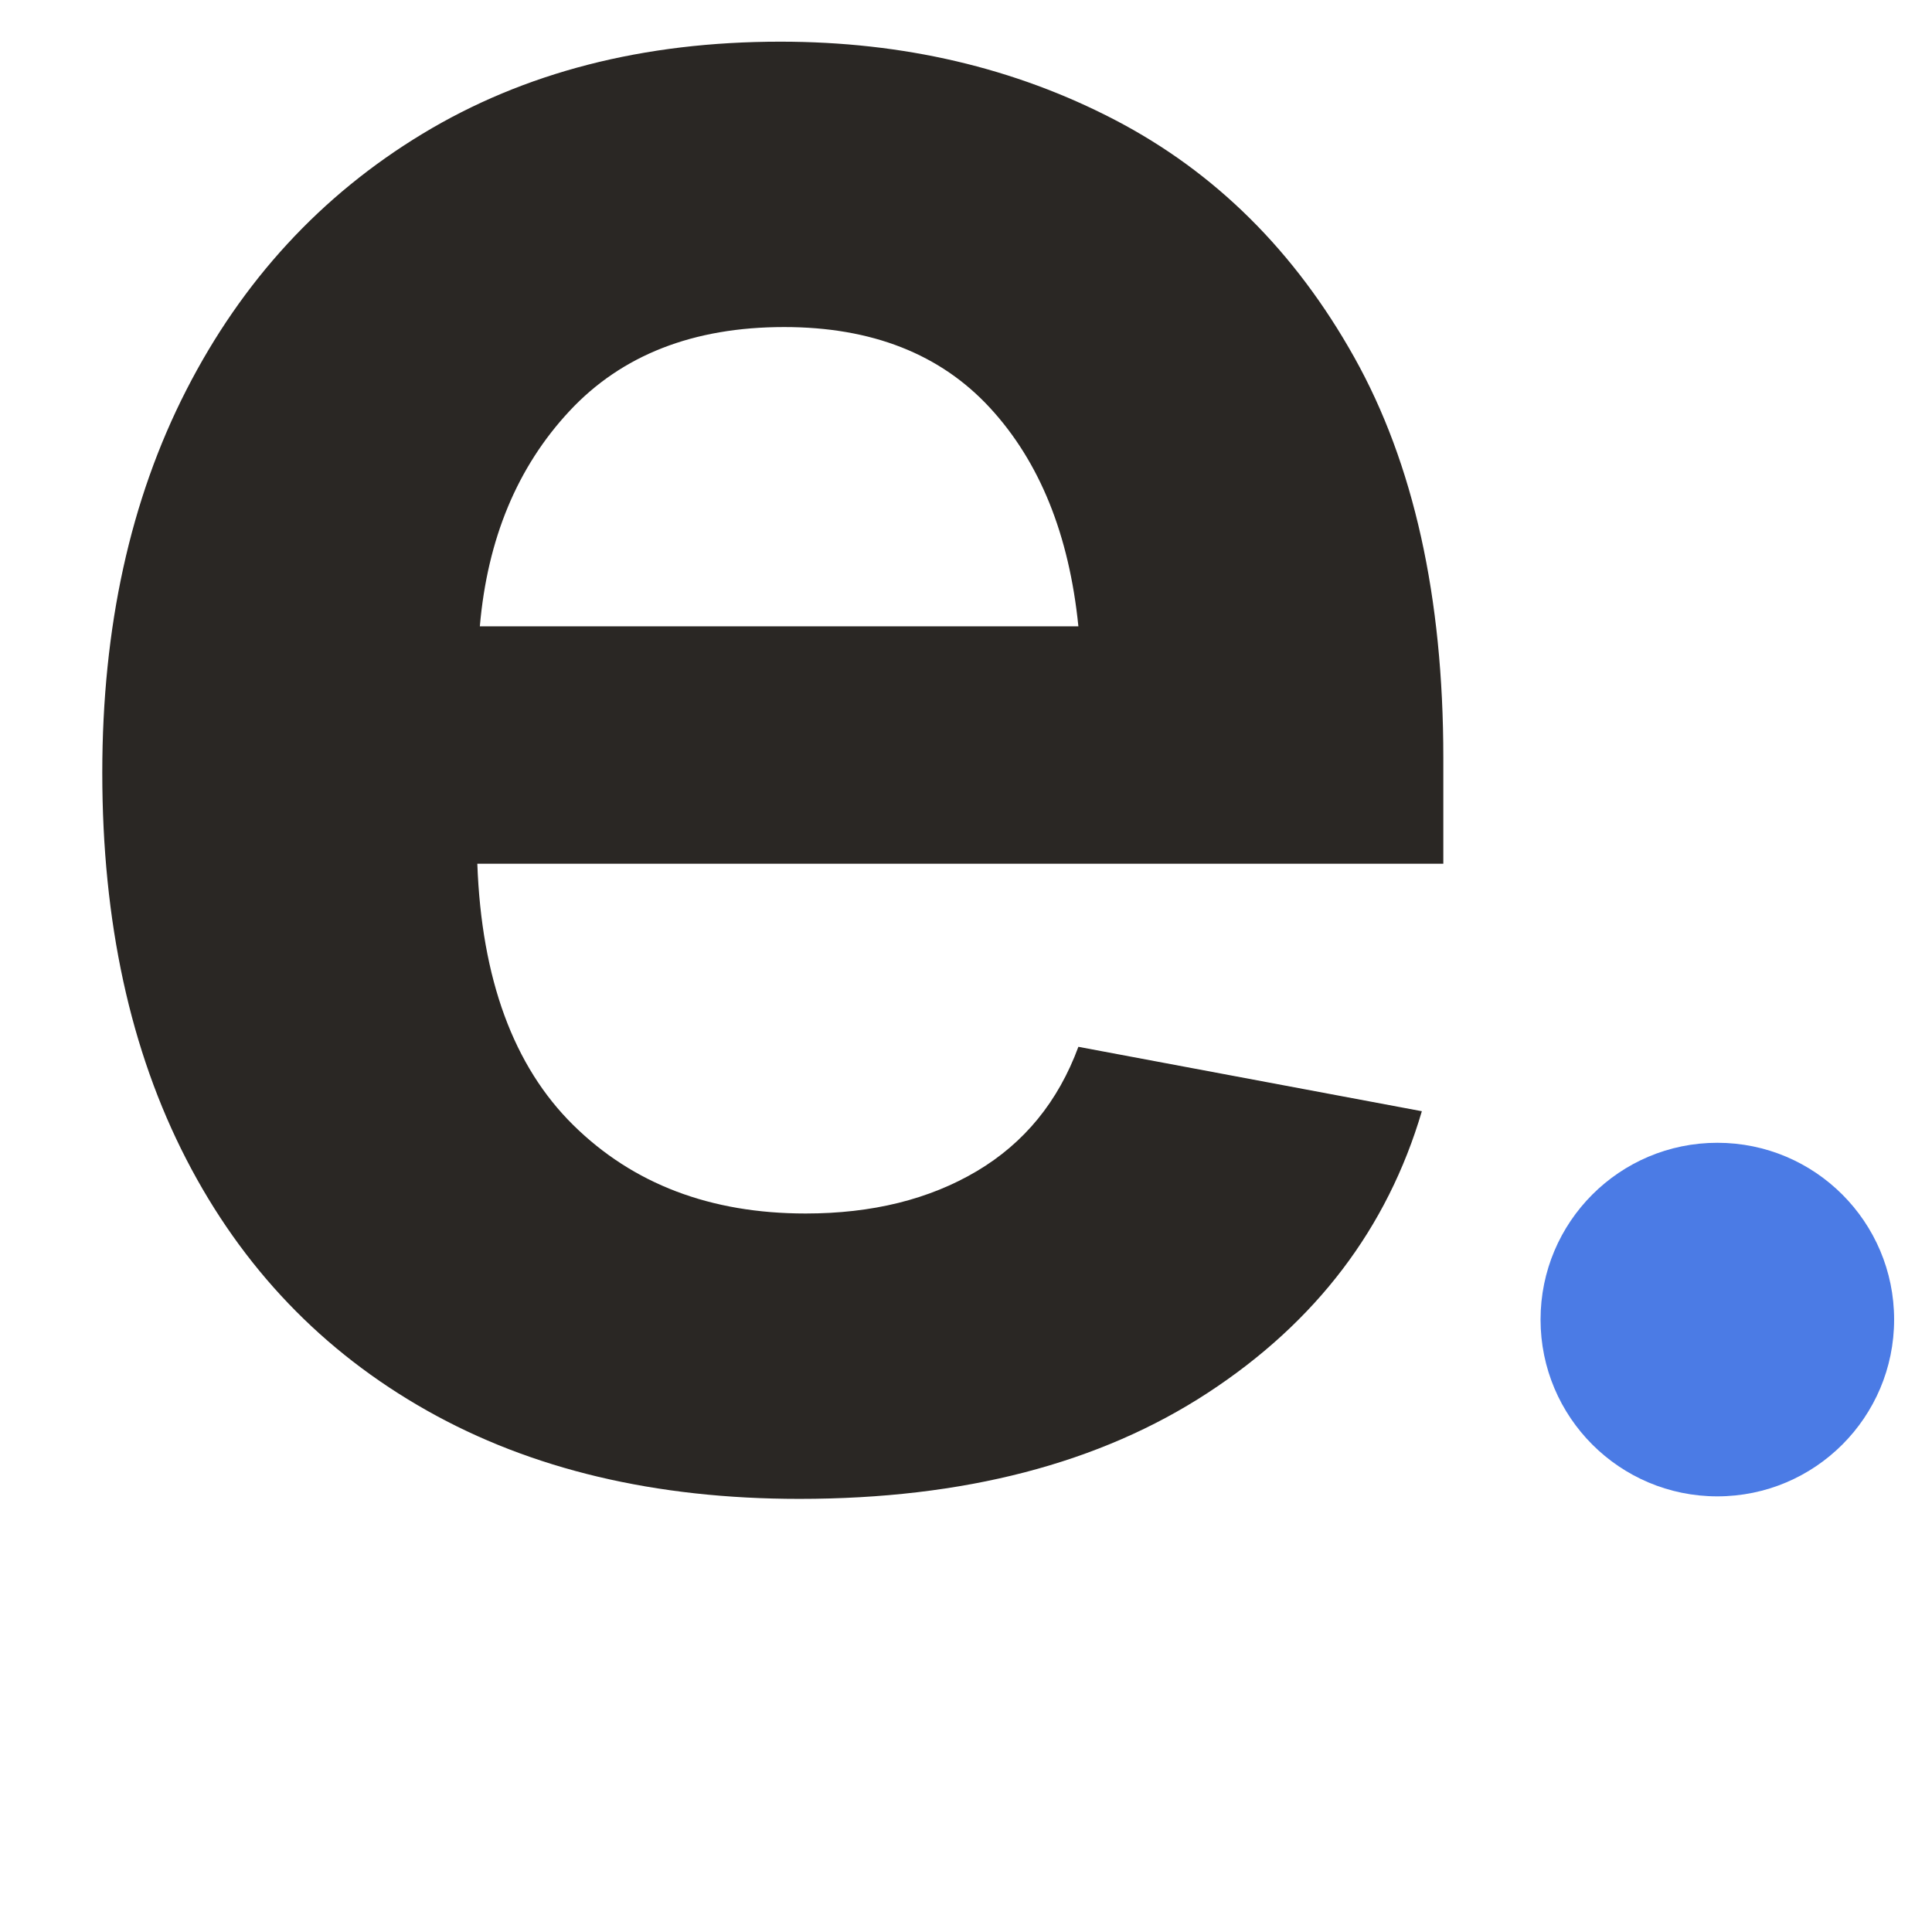
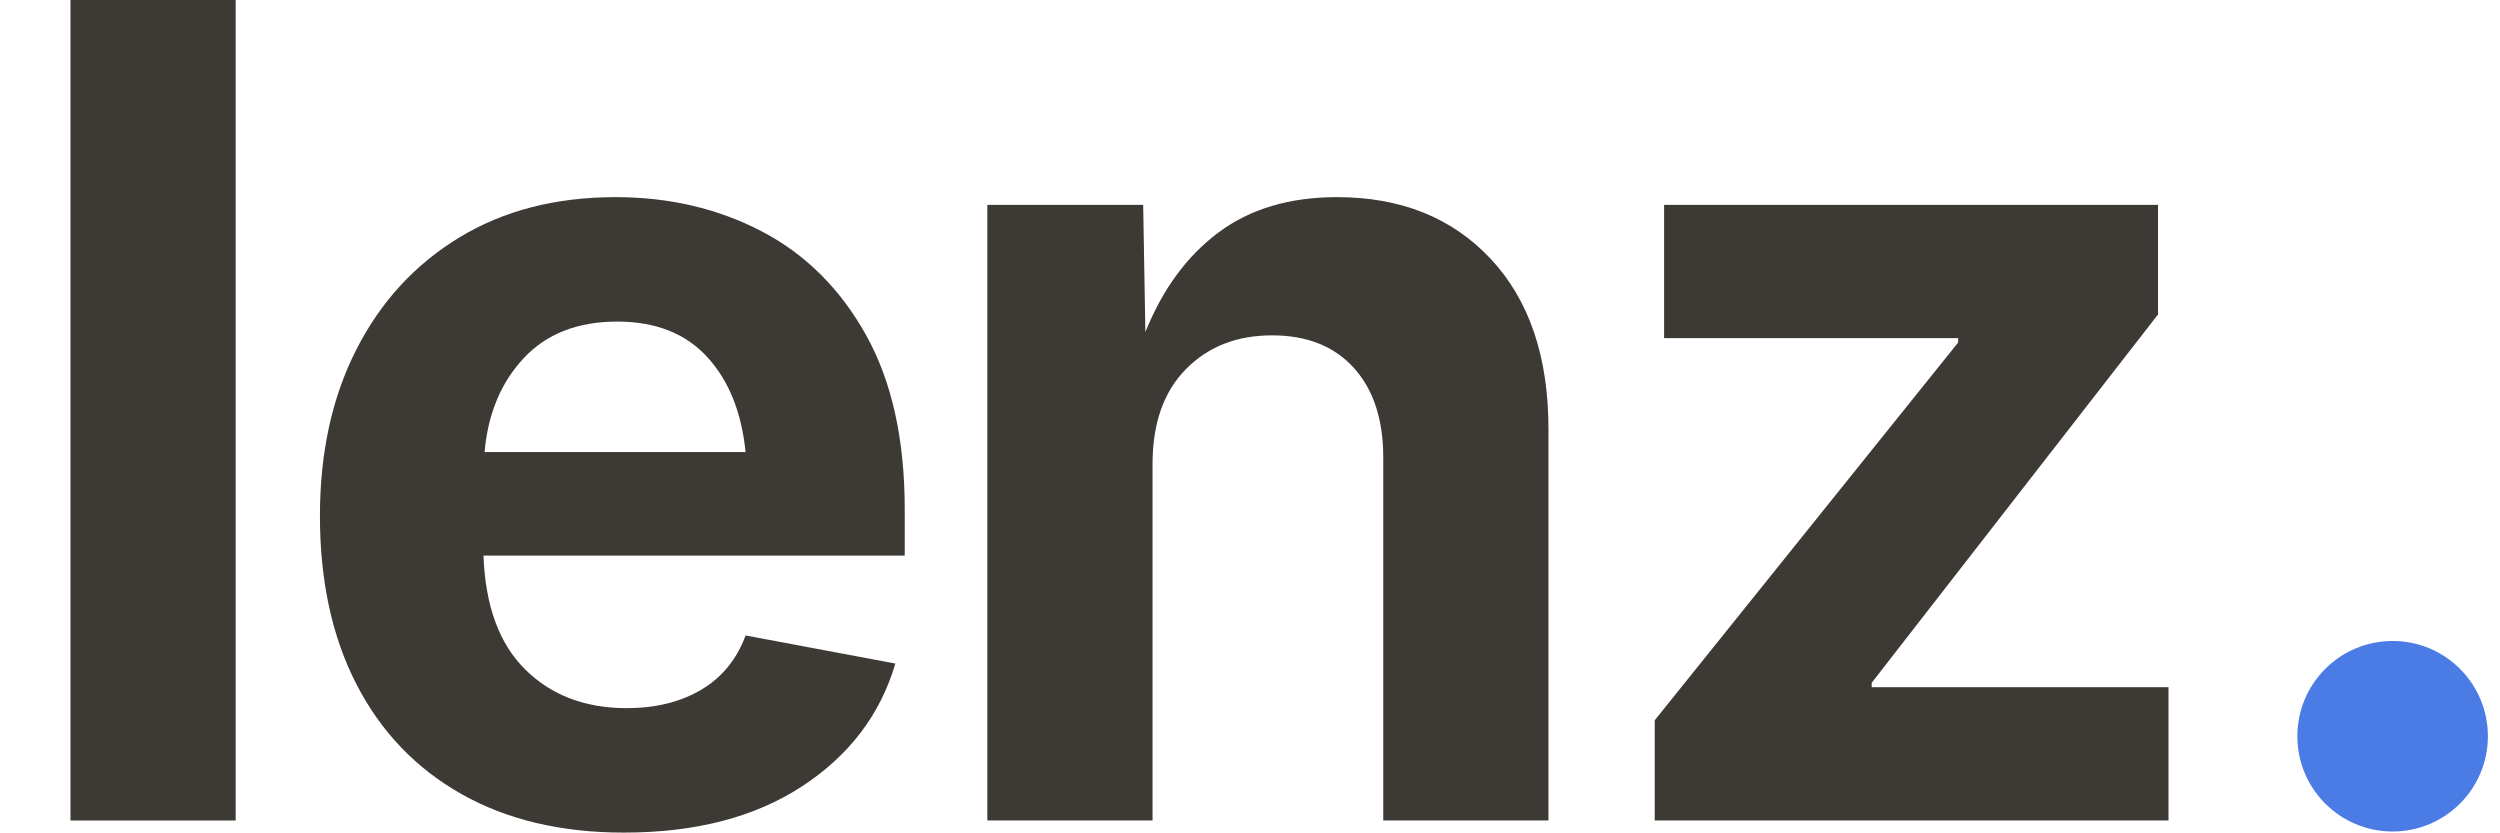
- <svg xmlns="http://www.w3.org/2000/svg" viewBox="0 0 1530 1530">
-   <path fill="#2A2724" transform="translate(0,1165) scale(1,-1)" d="M633 -22Q462 -22 338.0 48.0Q214 118 147.5 247.0Q81 376 81 553Q81 726 147.5 856.0Q214 986 334.5 1059.0Q455 1132 618 1132Q764 1132 883.0 1070.0Q1002 1008 1072.5 882.0Q1143 756 1143 565V481H378Q383 344 454.0 274.0Q525 204 638 204Q717 204 773.5 237.5Q830 271 854 336L1126 285Q1085 146 956.5 62.0Q828 -22 633 -22ZM380 669H854Q843 778 784.0 842.0Q725 906 621 906Q513 906 451.0 839.5Q389 773 380 669Z" />
-   <circle fill="#4B7BE5" cx="1360" cy="1045" r="140" />
+ <svg xmlns="http://www.w3.org/2000/svg" viewBox="0 0 4540 1512" role="img" aria-label="Lenz">
+   <path fill="#3D3935" transform="translate(0,1490) scale(1,-1)" d="M428 1490V0H128V1490Z" />
+   <path fill="#3D3935" transform="translate(500,1490) scale(1,-1)" d="M633 -22Q462 -22 338.0 48.0Q214 118 147.5 247.0Q81 376 81 553Q81 726 147.5 856.0Q214 986 334.5 1059.0Q455 1132 618 1132Q764 1132 883.0 1070.0Q1002 1008 1072.5 882.0Q1143 756 1143 565V481H378Q383 344 454.0 274.0Q525 204 638 204Q717 204 773.5 237.5Q830 271 854 336L1126 285Q1085 146 956.5 62.0Q828 -22 633 -22ZM380 669H854Q843 778 784.0 842.0Q725 906 621 906Q513 906 451.0 839.5Q389 773 380 669Z" />
+   <path fill="#3D3935" transform="translate(1665,1490) scale(1,-1)" d="M428 647V0H128V1118H411L415 887Q462 1004 548.0 1068.0Q634 1132 763 1132Q937 1132 1042.0 1020.0Q1147 908 1147 711V0H847V659Q847 763 793.5 822.0Q740 881 645 881Q549 881 488.5 819.5Q428 758 428 647Z" />
+   <path fill="#3D3935" transform="translate(2885,1490) scale(1,-1)" d="M120 0V182L671 868V876H137V1118H1034V919L514 250V242H1053V0Z" />
+   <circle fill="#4B7BE5" cx="4345" cy="1337" r="173" />
</svg>
